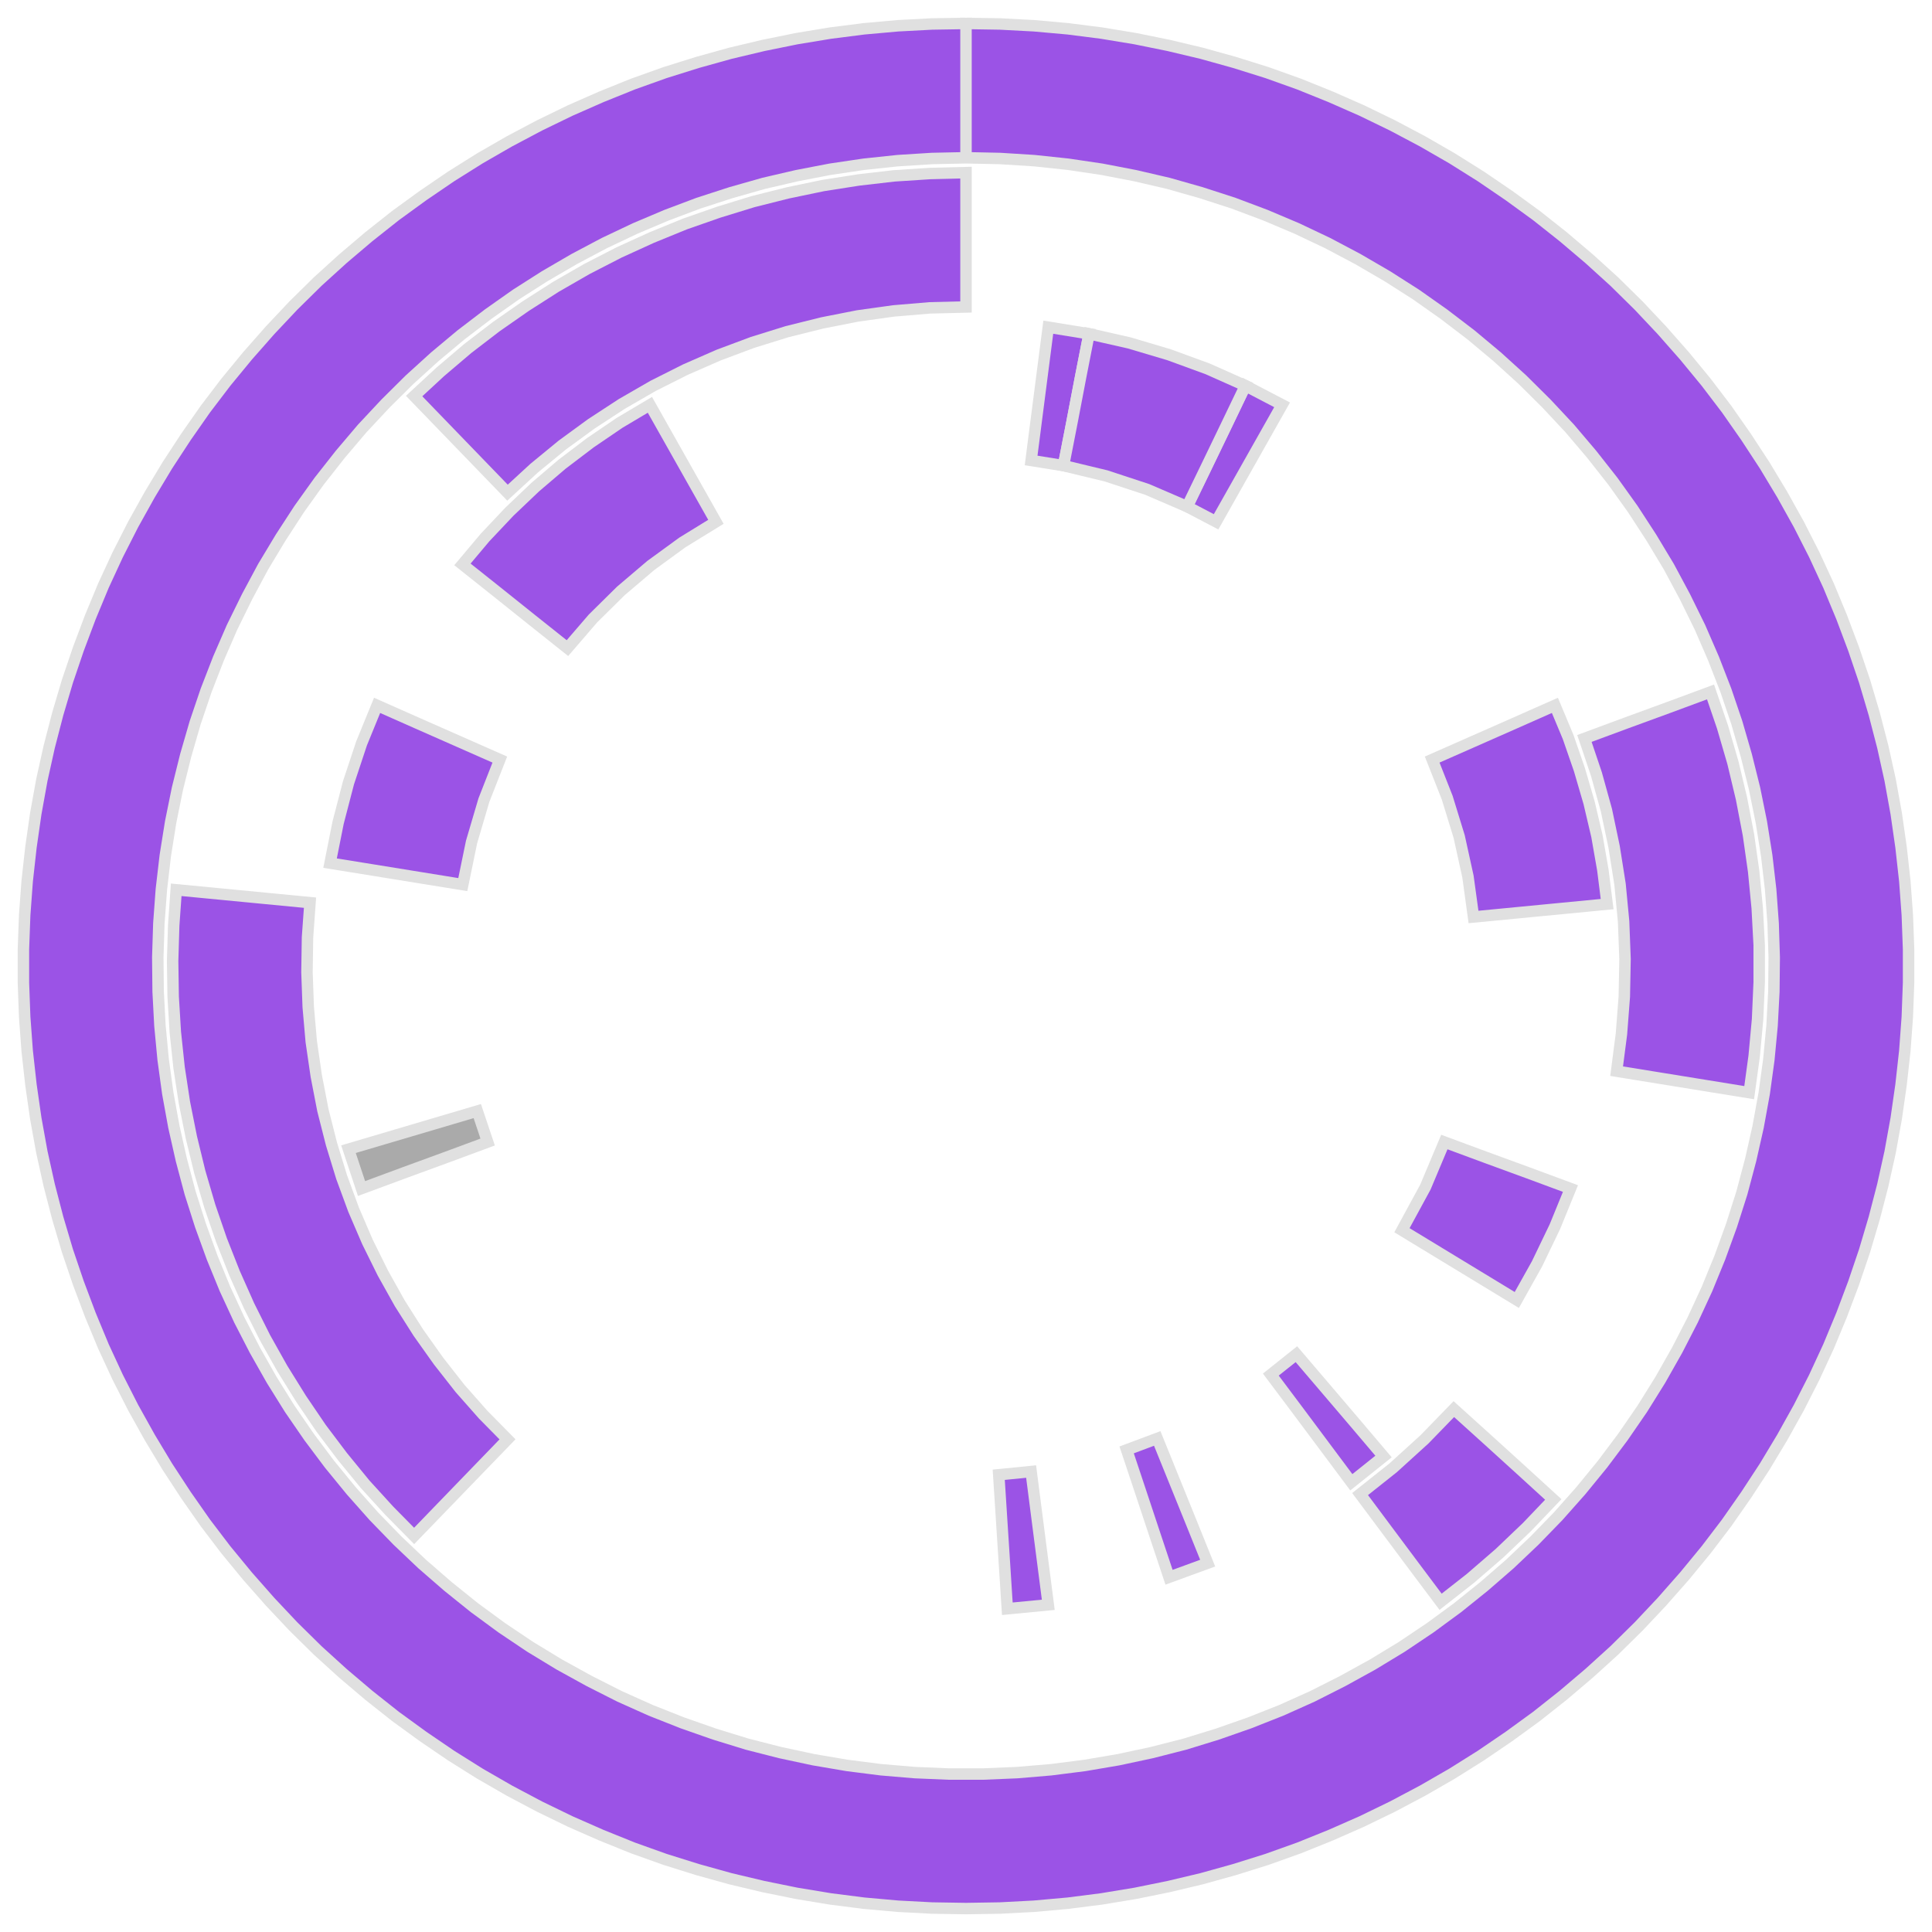
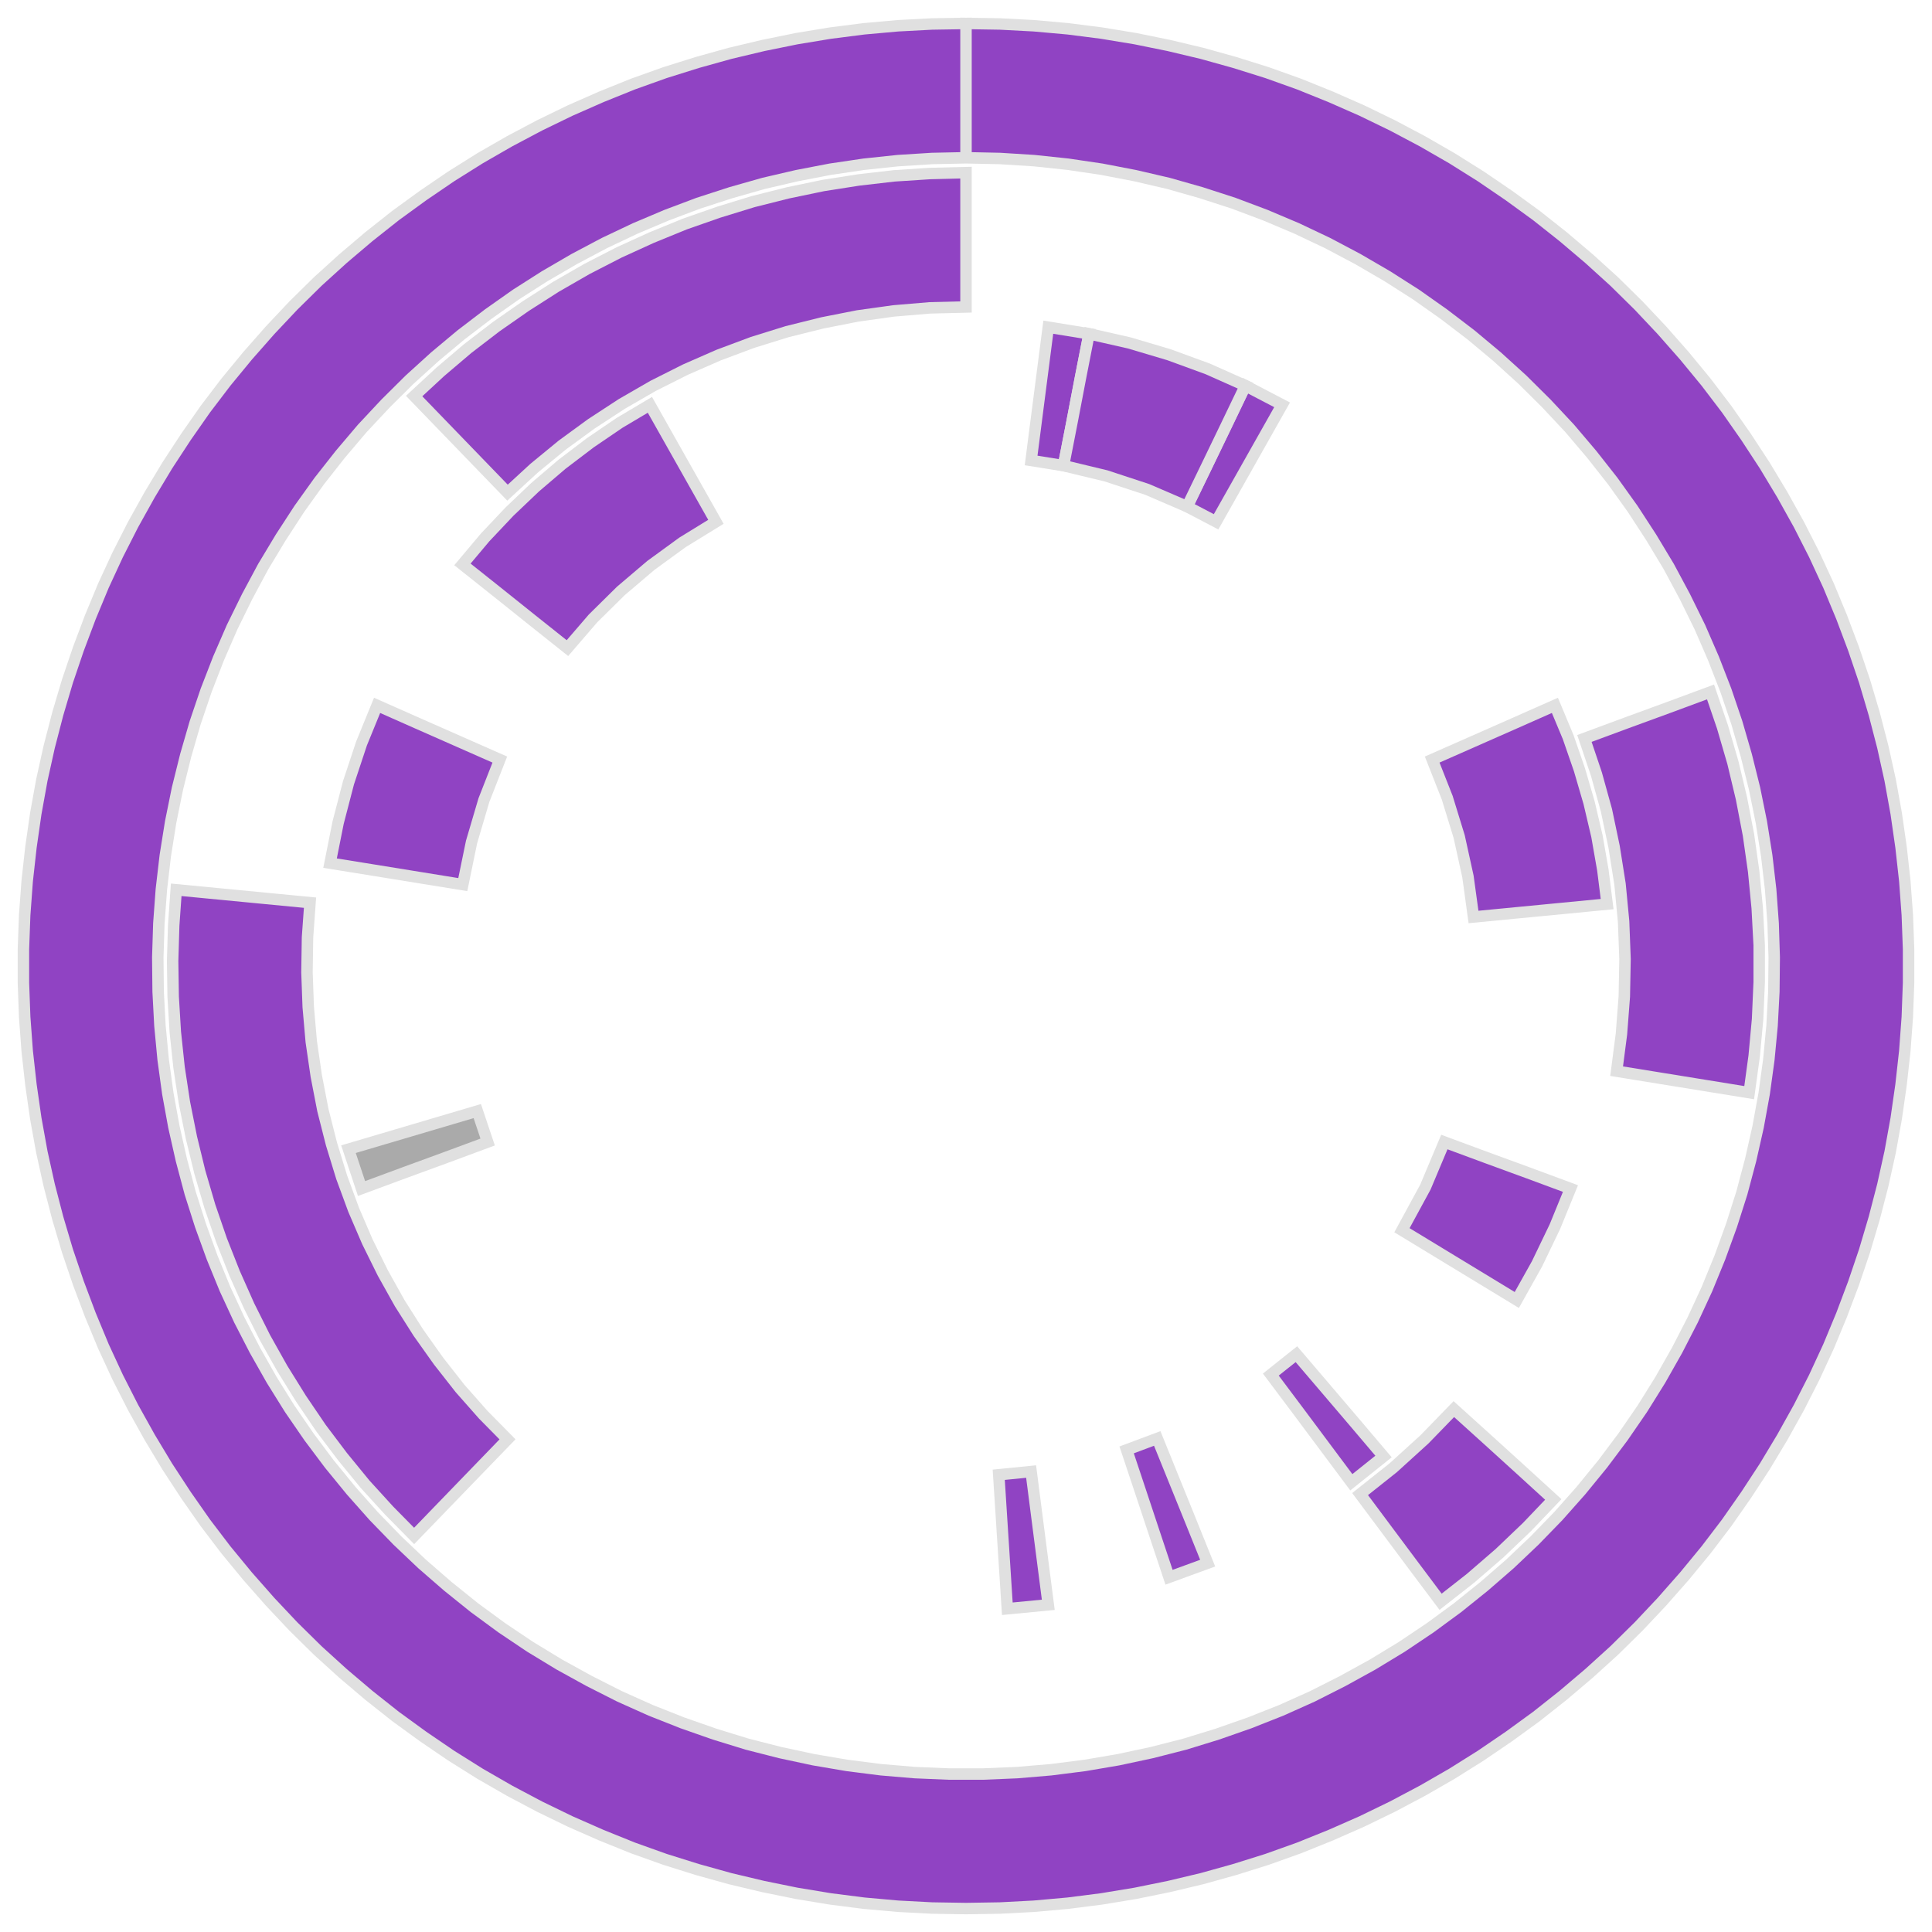
<svg xmlns="http://www.w3.org/2000/svg" class="svglite" width="108.00pt" height="108.00pt" viewBox="0 0 108.00 108.00">
  <defs>
    <style type="text/css">
    .svglite line, .svglite polyline, .svglite polygon, .svglite path, .svglite rect, .svglite circle {
      fill: none;
      stroke: #000000;
      stroke-linecap: round;
      stroke-linejoin: round;
      stroke-miterlimit: 10.00;
    }
    .svglite text {
      white-space: pre;
    }
  </style>
  </defs>
  <rect width="100%" height="100%" style="stroke: none; fill: none;" />
  <defs>
    <clipPath id="cpMC4wMHwxMDguMDB8MC4wMHwxMDguMDA=">
      <rect x="0.00" y="0.00" width="108.00" height="108.00" />
    </clipPath>
  </defs>
  <g clip-path="url(#cpMC4wMHwxMDguMDB8MC4wMHwxMDguMDA=)">
-     <polygon points="54.00,8.82 54.00,6.31 54.00,3.81 54.00,1.31 52.10,1.34 50.20,1.44 48.30,1.61 46.42,1.85 44.54,2.16 42.67,2.54 40.82,2.98 38.99,3.49 37.17,4.06 35.38,4.70 33.62,5.41 31.87,6.18 30.16,7.01 28.48,7.90 26.83,8.85 25.22,9.86 23.65,10.93 22.11,12.05 20.62,13.23 19.17,14.46 17.76,15.74 16.40,17.08 15.10,18.46 13.84,19.89 12.63,21.36 11.48,22.87 10.39,24.43 9.35,26.02 8.37,27.65 7.44,29.32 6.58,31.01 5.78,32.74 5.05,34.50 4.38,36.28 3.77,38.08 3.23,39.90 2.75,41.75 2.34,43.60 2.00,45.48 1.73,47.36 1.52,49.25 1.38,51.15 1.31,53.05 1.31,54.95 1.38,56.85 1.52,58.75 1.73,60.64 2.00,62.52 2.34,64.40 2.75,66.25 3.23,68.10 3.77,69.92 4.38,71.72 5.05,73.50 5.78,75.26 6.58,76.99 7.44,78.68 8.37,80.35 9.35,81.98 10.39,83.57 11.48,85.13 12.63,86.64 13.84,88.11 15.10,89.54 16.40,90.92 17.76,92.26 19.17,93.54 20.62,94.77 22.11,95.95 23.65,97.07 25.22,98.14 26.83,99.15 28.48,100.10 30.16,100.99 31.87,101.82 33.62,102.59 35.38,103.30 37.17,103.94 38.99,104.51 40.82,105.02 42.67,105.46 44.54,105.84 46.42,106.15 48.30,106.39 50.20,106.56 52.10,106.66 54.00,106.69 55.90,106.66 57.80,106.56 59.70,106.39 61.58,106.15 63.46,105.84 65.33,105.46 67.18,105.02 69.01,104.51 70.83,103.94 72.62,103.30 74.38,102.59 76.13,101.82 77.84,100.99 79.52,100.10 81.17,99.15 82.78,98.14 84.35,97.07 85.89,95.95 87.38,94.77 88.83,93.54 90.24,92.26 91.60,90.92 92.90,89.54 94.16,88.11 95.37,86.64 96.52,85.13 97.61,83.57 98.65,81.98 99.63,80.35 100.56,78.68 101.42,76.99 102.22,75.26 102.95,73.50 103.62,71.72 104.23,69.92 104.77,68.10 105.25,66.25 105.66,64.40 106.00,62.52 106.27,60.64 106.48,58.75 106.62,56.85 106.69,54.95 106.69,53.05 106.62,51.15 106.48,49.25 106.27,47.36 106.00,45.48 105.66,43.60 105.25,41.75 104.77,39.90 104.23,38.08 103.62,36.28 102.95,34.50 102.22,32.74 101.42,31.01 100.56,29.32 99.63,27.65 98.65,26.02 97.61,24.43 96.52,22.87 95.37,21.36 94.16,19.89 92.90,18.46 91.60,17.08 90.24,15.74 88.83,14.46 87.38,13.23 85.89,12.05 84.35,10.93 82.78,9.86 81.17,8.85 79.52,7.90 77.84,7.01 76.13,6.18 74.38,5.41 72.62,4.70 70.83,4.06 69.01,3.49 67.18,2.98 65.33,2.54 63.46,2.16 61.58,1.85 59.70,1.61 57.80,1.44 55.90,1.34 54.00,1.31 54.00,3.81 54.00,6.31 54.00,8.82 55.90,8.86 57.81,8.98 59.70,9.18 61.59,9.46 63.46,9.82 65.31,10.25 67.14,10.77 68.96,11.36 70.74,12.03 72.49,12.77 74.22,13.59 75.90,14.48 77.55,15.44 79.15,16.46 80.71,17.56 82.23,18.72 83.69,19.94 85.10,21.22 86.45,22.56 87.75,23.95 88.98,25.40 90.16,26.90 91.27,28.45 92.31,30.05 93.29,31.68 94.19,33.36 95.03,35.07 95.79,36.82 96.48,38.60 97.09,40.40 97.62,42.23 98.08,44.08 98.46,45.95 98.76,47.83 98.98,49.72 99.12,51.62 99.18,53.52 99.16,55.43 99.06,57.33 98.88,59.23 98.62,61.12 98.28,62.99 97.86,64.85 97.37,66.69 96.79,68.51 96.14,70.30 95.42,72.06 94.62,73.79 93.75,75.48 92.81,77.14 91.80,78.76 90.72,80.33 89.58,81.85 88.37,83.33 87.11,84.75 85.78,86.12 84.40,87.43 82.96,88.68 81.48,89.87 79.94,91.00 78.36,92.06 76.73,93.05 75.06,93.97 73.36,94.83 71.62,95.61 69.85,96.31 68.05,96.94 66.23,97.50 64.39,97.97 62.52,98.37 60.64,98.69 58.75,98.93 56.86,99.09 54.95,99.17 53.05,99.17 51.14,99.09 49.25,98.93 47.36,98.69 45.48,98.37 43.61,97.97 41.77,97.50 39.95,96.94 38.15,96.31 36.38,95.61 34.64,94.83 32.94,93.97 31.27,93.05 29.64,92.06 28.06,91.00 26.52,89.87 25.04,88.68 23.60,87.43 22.22,86.12 20.89,84.75 19.63,83.33 18.42,81.85 17.28,80.33 16.20,78.76 15.19,77.14 14.25,75.48 13.38,73.79 12.58,72.06 11.86,70.30 11.21,68.51 10.63,66.69 10.14,64.85 9.72,62.99 9.38,61.12 9.12,59.23 8.94,57.33 8.84,55.43 8.82,53.52 8.88,51.62 9.02,49.72 9.24,47.83 9.54,45.95 9.92,44.08 10.38,42.23 10.91,40.40 11.52,38.60 12.21,36.82 12.97,35.07 13.81,33.36 14.71,31.68 15.69,30.05 16.73,28.45 17.84,26.90 19.02,25.40 20.25,23.95 21.55,22.56 22.90,21.22 24.31,19.94 25.77,18.72 27.29,17.56 28.85,16.46 30.45,15.44 32.10,14.48 33.78,13.59 35.51,12.77 37.26,12.03 39.04,11.36 40.86,10.77 42.69,10.25 44.54,9.82 46.41,9.46 48.30,9.18 50.19,8.98 52.10,8.86 54.00,8.82 " style="stroke-width: 0.64; stroke: #E0E0E0; stroke-linecap: butt; stroke-linejoin: miter; fill: #9B53E6;" />
-     <polygon points="90.37,59.88 92.84,60.28 95.31,60.68 97.78,61.08 98.06,59.03 98.25,56.97 98.34,54.90 98.34,52.84 98.23,50.77 98.03,48.71 97.74,46.67 97.35,44.64 96.87,42.63 96.29,40.64 95.62,38.68 93.27,39.55 90.92,40.41 88.57,41.28 89.24,43.27 89.80,45.29 90.23,47.34 90.56,49.42 90.76,51.51 90.84,53.61 90.80,55.71 90.64,57.80 90.37,59.88 " style="stroke-width: 0.64; stroke: #E0E0E0; stroke-linecap: butt; stroke-linejoin: miter; fill: #9B53E6;" />
-     <polygon points="76.03,83.52 77.53,85.53 79.03,87.54 80.53,89.54 82.20,88.23 83.82,86.83 85.36,85.36 86.83,83.82 84.98,82.13 83.13,80.45 81.27,78.77 79.63,80.46 77.88,82.05 76.03,83.52 " style="stroke-width: 0.64; stroke: #E0E0E0; stroke-linecap: butt; stroke-linejoin: miter; fill: #9B53E6;" />
-     <polygon points="17.33,50.46 14.84,50.22 12.35,49.98 9.85,49.74 9.71,51.73 9.65,53.72 9.68,55.71 9.80,57.69 10.01,59.67 10.31,61.64 10.70,63.59 11.17,65.52 11.73,67.43 12.38,69.32 13.11,71.17 13.92,72.99 14.81,74.77 15.78,76.50 16.83,78.19 17.95,79.84 19.15,81.43 20.41,82.97 21.75,84.44 23.15,85.86 24.89,84.06 26.63,82.26 28.37,80.46 27.01,79.08 25.72,77.62 24.52,76.09 23.39,74.50 22.35,72.86 21.40,71.16 20.54,69.42 19.77,67.63 19.10,65.81 18.53,63.95 18.05,62.06 17.68,60.15 17.40,58.23 17.23,56.29 17.16,54.35 17.19,52.40 17.33,50.46 " style="stroke-width: 0.64; stroke: #E0E0E0; stroke-linecap: butt; stroke-linejoin: miter; fill: #9B53E6;" />
-     <polygon points="54.00,17.16 54.00,14.66 54.00,12.15 54.00,9.65 51.99,9.70 49.99,9.83 48.00,10.06 46.02,10.37 44.05,10.78 42.10,11.27 40.18,11.86 38.29,12.52 36.43,13.28 34.61,14.11 32.82,15.03 31.08,16.03 29.39,17.11 27.74,18.26 26.15,19.48 24.62,20.78 23.15,22.14 24.89,23.94 26.63,25.74 28.37,27.54 29.86,26.17 31.43,24.88 33.06,23.69 34.76,22.58 36.51,21.57 38.32,20.66 40.17,19.85 42.07,19.14 44.00,18.54 45.97,18.05 47.95,17.66 49.96,17.38 51.98,17.21 54.00,17.16 " style="stroke-width: 0.64; stroke: #E0E0E0; stroke-linecap: butt; stroke-linejoin: miter; fill: #9B53E6;" />
-     <polygon points="59.45,26.03 59.93,23.57 60.40,21.11 60.88,18.66 58.60,18.29 58.28,20.77 57.96,23.25 57.64,25.74 59.45,26.03 " style="stroke-width: 0.64; stroke: #E0E0E0; stroke-linecap: butt; stroke-linejoin: miter; fill: #9B53E6;" />
-     <polygon points="67.98,29.17 69.21,26.99 70.44,24.81 71.67,22.63 69.62,21.56 68.54,23.81 67.45,26.07 66.36,28.32 67.98,29.17 " style="stroke-width: 0.64; stroke: #E0E0E0; stroke-linecap: butt; stroke-linejoin: miter; fill: #9B53E6;" />
-     <polygon points="82.37,51.26 84.86,51.02 87.35,50.78 89.84,50.54 89.60,48.63 89.27,46.74 88.83,44.87 88.29,43.02 87.66,41.20 86.92,39.43 84.64,40.44 82.35,41.45 80.06,42.46 80.90,44.59 81.57,46.77 82.06,49.00 82.37,51.26 " style="stroke-width: 0.64; stroke: #E0E0E0; stroke-linecap: butt; stroke-linejoin: miter; fill: #9B53E6;" />
-     <polygon points="78.37,68.77 80.51,70.07 82.65,71.37 84.79,72.67 85.92,70.65 86.92,68.57 87.79,66.44 85.44,65.57 83.09,64.71 80.74,63.84 79.68,66.36 78.37,68.77 " style="stroke-width: 0.64; stroke: #E0E0E0; stroke-linecap: butt; stroke-linejoin: miter; fill: #9B53E6;" />
-     <polygon points="71.04,76.84 72.54,78.84 74.04,80.85 75.54,82.86 77.34,81.42 75.72,79.51 74.10,77.61 72.47,75.70 71.04,76.84 " style="stroke-width: 0.64; stroke: #E0E0E0; stroke-linecap: butt; stroke-linejoin: miter; fill: #9B53E6;" />
-     <polygon points="62.98,81.05 63.77,83.42 64.56,85.80 65.35,88.17 67.51,87.38 66.57,85.05 65.63,82.73 64.69,80.41 62.98,81.05 " style="stroke-width: 0.64; stroke: #E0E0E0; stroke-linecap: butt; stroke-linejoin: miter; fill: #9B53E6;" />
-     <polygon points="55.83,82.44 55.99,84.94 56.15,87.43 56.31,89.93 58.60,89.71 58.28,87.23 57.96,84.75 57.64,82.26 55.83,82.44 " style="stroke-width: 0.64; stroke: #E0E0E0; stroke-linecap: butt; stroke-linejoin: miter; fill: #9B53E6;" />
-     <polygon points="27.94,42.46 25.65,41.45 23.36,40.44 21.08,39.43 20.21,41.56 19.48,43.76 18.90,45.99 18.45,48.25 20.93,48.65 23.40,49.05 25.87,49.45 26.36,47.07 27.05,44.73 27.94,42.46 " style="stroke-width: 0.64; stroke: #E0E0E0; stroke-linecap: butt; stroke-linejoin: miter; fill: #9B53E6;" />
-     <polygon points="40.02,29.17 38.79,26.99 37.56,24.81 36.33,22.63 34.63,23.64 33.00,24.75 31.42,25.95 29.92,27.23 28.48,28.60 27.12,30.04 25.85,31.55 27.81,33.11 29.76,34.67 31.72,36.23 33.15,34.57 34.71,33.03 36.38,31.61 38.15,30.32 40.02,29.17 " style="stroke-width: 0.64; stroke: #E0E0E0; stroke-linecap: butt; stroke-linejoin: miter; fill: #9B53E6;" />
-     <polygon points="66.36,28.32 67.45,26.07 68.54,23.81 69.62,21.56 67.51,20.62 65.35,19.83 63.13,19.17 60.88,18.66 60.40,21.11 59.93,23.57 59.45,26.03 61.82,26.60 64.13,27.36 66.36,28.32 " style="stroke-width: 0.64; stroke: #E0E0E0; stroke-linecap: butt; stroke-linejoin: miter; fill: #9B53E6;" />
+     <polygon points="54.00,8.82 54.00,6.31 54.00,3.81 54.00,1.31 52.10,1.34 50.20,1.44 48.30,1.61 46.42,1.85 44.54,2.16 42.67,2.54 40.82,2.98 38.99,3.49 37.17,4.06 35.38,4.70 33.62,5.41 31.87,6.18 30.16,7.01 28.48,7.90 26.83,8.85 25.22,9.86 23.65,10.93 22.11,12.05 20.62,13.23 19.17,14.46 17.76,15.74 16.40,17.08 15.10,18.46 13.84,19.89 12.63,21.36 11.48,22.87 10.39,24.43 9.35,26.02 8.37,27.65 7.44,29.32 6.58,31.01 5.78,32.74 5.05,34.50 4.38,36.28 3.77,38.08 3.23,39.90 2.75,41.75 2.34,43.60 2.00,45.48 1.73,47.36 1.52,49.25 1.38,51.15 1.31,53.05 1.31,54.95 1.38,56.85 1.52,58.75 1.73,60.64 2.00,62.52 2.34,64.40 2.75,66.25 3.23,68.10 3.77,69.92 4.38,71.72 5.05,73.50 5.78,75.26 6.58,76.99 7.44,78.68 8.37,80.35 9.35,81.98 10.39,83.57 11.48,85.13 12.63,86.64 13.84,88.11 15.10,89.54 16.40,90.92 17.76,92.26 19.17,93.54 20.62,94.77 22.11,95.95 23.65,97.07 25.22,98.14 26.83,99.15 28.48,100.10 30.16,100.99 31.87,101.82 33.62,102.59 35.38,103.30 37.17,103.94 38.99,104.51 40.82,105.02 42.67,105.46 44.54,105.84 46.42,106.15 48.30,106.39 50.20,106.56 52.10,106.66 54.00,106.69 55.90,106.66 57.80,106.56 59.70,106.39 61.58,106.15 63.46,105.84 65.33,105.46 67.18,105.02 69.01,104.51 70.83,103.94 72.62,103.30 74.38,102.59 76.13,101.82 77.84,100.99 79.52,100.10 81.17,99.15 82.78,98.14 84.35,97.07 85.89,95.95 87.38,94.77 88.83,93.54 90.24,92.26 91.60,90.92 92.90,89.54 94.16,88.11 95.37,86.64 96.52,85.13 97.61,83.57 98.65,81.98 99.63,80.35 100.56,78.68 101.42,76.99 102.22,75.26 102.95,73.50 103.62,71.72 104.23,69.92 104.77,68.10 105.25,66.25 105.66,64.40 106.00,62.52 106.27,60.64 106.48,58.75 106.62,56.85 106.69,54.95 106.69,53.05 106.62,51.15 106.48,49.25 106.27,47.36 106.00,45.48 105.66,43.60 105.25,41.75 104.77,39.90 104.23,38.08 103.62,36.28 102.95,34.50 102.22,32.74 101.42,31.01 100.56,29.32 99.63,27.65 98.65,26.02 97.61,24.43 96.52,22.87 95.37,21.36 94.16,19.89 92.90,18.46 91.60,17.08 90.24,15.74 88.83,14.46 87.38,13.23 85.89,12.05 84.35,10.93 82.78,9.86 81.17,8.85 79.52,7.90 77.84,7.01 76.13,6.18 74.38,5.41 72.62,4.70 70.83,4.06 69.01,3.49 67.18,2.98 65.33,2.54 63.46,2.16 61.58,1.85 59.70,1.61 57.80,1.44 55.90,1.34 54.00,1.31 54.00,3.81 54.00,6.31 54.00,8.82 55.90,8.86 57.81,8.98 59.70,9.18 61.59,9.46 63.46,9.82 65.31,10.25 67.14,10.77 68.96,11.36 70.74,12.03 72.49,12.77 74.22,13.59 75.90,14.48 77.55,15.44 79.15,16.46 80.71,17.56 82.23,18.72 83.69,19.94 85.10,21.22 86.45,22.56 87.75,23.95 88.98,25.40 90.16,26.90 91.27,28.45 92.31,30.05 93.29,31.68 94.19,33.36 95.03,35.07 95.79,36.82 96.48,38.60 97.09,40.40 97.62,42.23 98.08,44.08 98.46,45.95 98.76,47.83 98.98,49.72 99.12,51.62 99.18,53.52 99.16,55.43 99.06,57.33 98.88,59.23 98.62,61.12 98.28,62.99 97.86,64.85 97.37,66.69 96.79,68.51 96.14,70.30 95.42,72.06 94.62,73.79 93.75,75.48 92.81,77.14 91.80,78.76 90.72,80.33 89.58,81.85 88.37,83.33 87.11,84.75 85.78,86.12 84.40,87.43 82.96,88.68 81.48,89.87 79.94,91.00 78.36,92.06 76.73,93.05 75.06,93.97 73.36,94.83 71.62,95.61 69.85,96.31 68.05,96.94 66.23,97.50 64.39,97.97 62.52,98.37 60.64,98.69 58.75,98.93 56.86,99.09 54.95,99.17 53.05,99.17 51.14,99.09 49.25,98.93 47.36,98.69 45.48,98.37 43.61,97.97 41.77,97.50 39.95,96.94 38.15,96.31 36.38,95.61 34.64,94.83 32.94,93.97 31.27,93.05 29.64,92.06 28.06,91.00 26.52,89.87 25.04,88.68 23.60,87.43 22.22,86.12 20.89,84.75 19.63,83.33 18.42,81.85 17.28,80.33 16.20,78.76 15.19,77.14 14.25,75.48 13.38,73.79 12.58,72.06 11.86,70.30 11.21,68.51 10.63,66.69 10.14,64.85 9.72,62.99 9.38,61.12 9.12,59.23 8.94,57.33 8.84,55.43 8.82,53.52 8.88,51.62 9.02,49.72 9.24,47.83 9.54,45.95 9.92,44.08 10.38,42.23 10.91,40.40 11.52,38.60 12.21,36.82 12.97,35.07 13.81,33.36 14.71,31.68 15.69,30.05 16.73,28.45 17.84,26.90 19.02,25.40 20.25,23.95 21.55,22.56 22.90,21.22 24.31,19.94 25.77,18.72 27.29,17.56 28.85,16.46 30.45,15.44 32.10,14.48 33.78,13.59 35.51,12.77 37.26,12.03 39.04,11.36 40.86,10.77 42.69,10.25 44.54,9.82 46.41,9.46 48.30,9.18 50.19,8.98 52.10,8.86 54.00,8.82 " style="stroke-width: 0.64; stroke: #E0E0E0; stroke-linecap: butt; stroke-linejoin: miter; fill: #9043C3;" />
+     <polygon points="90.37,59.88 92.84,60.28 95.31,60.68 97.78,61.08 98.06,59.03 98.25,56.97 98.34,54.90 98.34,52.84 98.23,50.77 98.03,48.71 97.74,46.67 97.35,44.64 96.87,42.63 96.29,40.64 95.62,38.68 93.27,39.55 90.92,40.41 88.57,41.28 89.24,43.27 89.80,45.29 90.23,47.34 90.56,49.42 90.76,51.51 90.84,53.61 90.80,55.71 90.64,57.80 90.37,59.88 " style="stroke-width: 0.64; stroke: #E0E0E0; stroke-linecap: butt; stroke-linejoin: miter; fill: #9043C3;" />
+     <polygon points="76.03,83.52 77.53,85.53 79.03,87.54 80.53,89.54 82.20,88.23 83.82,86.83 85.36,85.36 86.83,83.82 84.98,82.13 83.13,80.45 81.27,78.77 79.63,80.46 77.88,82.05 76.03,83.52 " style="stroke-width: 0.64; stroke: #E0E0E0; stroke-linecap: butt; stroke-linejoin: miter; fill: #9043C3;" />
+     <polygon points="17.33,50.46 14.84,50.22 12.35,49.98 9.85,49.74 9.71,51.73 9.65,53.72 9.68,55.71 9.80,57.69 10.01,59.67 10.31,61.64 10.70,63.59 11.17,65.52 11.73,67.43 12.38,69.32 13.11,71.17 13.92,72.99 14.81,74.77 15.78,76.50 16.83,78.19 17.95,79.84 19.15,81.43 20.41,82.97 21.75,84.44 23.15,85.86 24.89,84.06 26.63,82.26 28.37,80.46 27.01,79.08 25.72,77.62 24.52,76.09 23.39,74.50 22.35,72.86 21.40,71.16 20.54,69.42 19.77,67.63 19.10,65.81 18.53,63.95 18.05,62.06 17.68,60.15 17.40,58.23 17.23,56.29 17.16,54.35 17.19,52.40 17.33,50.46 " style="stroke-width: 0.64; stroke: #E0E0E0; stroke-linecap: butt; stroke-linejoin: miter; fill: #9043C3;" />
+     <polygon points="54.00,17.16 54.00,14.66 54.00,12.15 54.00,9.65 51.99,9.70 49.99,9.83 48.00,10.06 46.02,10.37 44.05,10.78 42.10,11.27 40.18,11.86 38.29,12.52 36.43,13.28 34.61,14.11 32.82,15.03 31.08,16.03 29.39,17.11 27.74,18.26 26.15,19.48 24.62,20.78 23.15,22.14 24.89,23.94 26.63,25.74 28.37,27.54 29.86,26.17 31.43,24.88 33.06,23.69 34.76,22.58 36.51,21.57 38.32,20.66 40.17,19.85 42.07,19.14 44.00,18.54 45.97,18.05 47.95,17.66 49.96,17.38 51.98,17.21 54.00,17.16 " style="stroke-width: 0.64; stroke: #E0E0E0; stroke-linecap: butt; stroke-linejoin: miter; fill: #9043C3;" />
+     <polygon points="59.45,26.03 59.93,23.57 60.40,21.11 60.88,18.66 58.60,18.29 58.28,20.77 57.96,23.25 57.64,25.74 59.45,26.03 " style="stroke-width: 0.64; stroke: #E0E0E0; stroke-linecap: butt; stroke-linejoin: miter; fill: #9043C3;" />
+     <polygon points="67.98,29.17 69.21,26.99 70.44,24.81 71.67,22.63 69.62,21.56 68.54,23.81 67.45,26.07 66.36,28.32 67.98,29.17 " style="stroke-width: 0.64; stroke: #E0E0E0; stroke-linecap: butt; stroke-linejoin: miter; fill: #9043C3;" />
+     <polygon points="82.37,51.26 84.86,51.02 87.35,50.78 89.84,50.54 89.60,48.63 89.27,46.74 88.83,44.87 88.29,43.02 87.66,41.20 86.92,39.43 84.64,40.44 82.35,41.45 80.06,42.46 80.90,44.59 81.57,46.77 82.06,49.00 82.37,51.26 " style="stroke-width: 0.64; stroke: #E0E0E0; stroke-linecap: butt; stroke-linejoin: miter; fill: #9043C3;" />
+     <polygon points="78.37,68.77 80.51,70.07 82.65,71.37 84.79,72.67 85.92,70.65 86.92,68.57 87.79,66.44 85.44,65.57 83.09,64.71 80.74,63.84 79.68,66.36 78.37,68.77 " style="stroke-width: 0.64; stroke: #E0E0E0; stroke-linecap: butt; stroke-linejoin: miter; fill: #9043C3;" />
+     <polygon points="71.04,76.84 72.54,78.84 74.04,80.85 75.54,82.86 77.34,81.42 75.72,79.51 74.10,77.61 72.47,75.70 71.04,76.84 " style="stroke-width: 0.64; stroke: #E0E0E0; stroke-linecap: butt; stroke-linejoin: miter; fill: #9043C3;" />
+     <polygon points="62.98,81.05 63.77,83.42 64.56,85.80 65.35,88.17 67.51,87.38 66.57,85.05 65.63,82.73 64.69,80.41 62.98,81.05 " style="stroke-width: 0.64; stroke: #E0E0E0; stroke-linecap: butt; stroke-linejoin: miter; fill: #9043C3;" />
+     <polygon points="55.83,82.44 55.99,84.94 56.15,87.43 56.31,89.93 58.60,89.71 58.28,87.23 57.96,84.75 57.64,82.26 55.83,82.44 " style="stroke-width: 0.64; stroke: #E0E0E0; stroke-linecap: butt; stroke-linejoin: miter; fill: #9043C3;" />
+     <polygon points="27.94,42.46 25.65,41.45 23.36,40.44 21.08,39.43 20.21,41.56 19.48,43.76 18.90,45.99 18.45,48.25 20.93,48.65 23.40,49.05 25.87,49.45 26.36,47.07 27.05,44.73 27.94,42.46 " style="stroke-width: 0.64; stroke: #E0E0E0; stroke-linecap: butt; stroke-linejoin: miter; fill: #9043C3;" />
+     <polygon points="40.02,29.17 38.79,26.99 37.56,24.81 36.33,22.63 34.63,23.64 33.00,24.75 31.42,25.95 29.92,27.23 28.48,28.60 27.12,30.04 25.85,31.55 27.81,33.11 29.76,34.67 31.72,36.23 33.15,34.57 34.71,33.03 36.38,31.61 38.15,30.32 40.02,29.17 " style="stroke-width: 0.64; stroke: #E0E0E0; stroke-linecap: butt; stroke-linejoin: miter; fill: #9043C3;" />
+     <polygon points="66.36,28.32 67.45,26.07 68.54,23.81 69.62,21.56 67.51,20.62 65.35,19.83 63.13,19.17 60.88,18.66 60.40,21.11 59.93,23.57 59.45,26.03 61.82,26.60 64.13,27.36 66.36,28.32 " style="stroke-width: 0.64; stroke: #E0E0E0; stroke-linecap: butt; stroke-linejoin: miter; fill: #9043C3;" />
    <polygon points="26.68,62.11 24.28,62.82 21.88,63.53 19.48,64.24 20.21,66.44 22.56,65.57 24.91,64.71 27.26,63.84 26.68,62.11 " style="stroke-width: 0.64; stroke: #E0E0E0; stroke-linecap: butt; stroke-linejoin: miter; fill: #AAAAAA;" />
  </g>
</svg>
